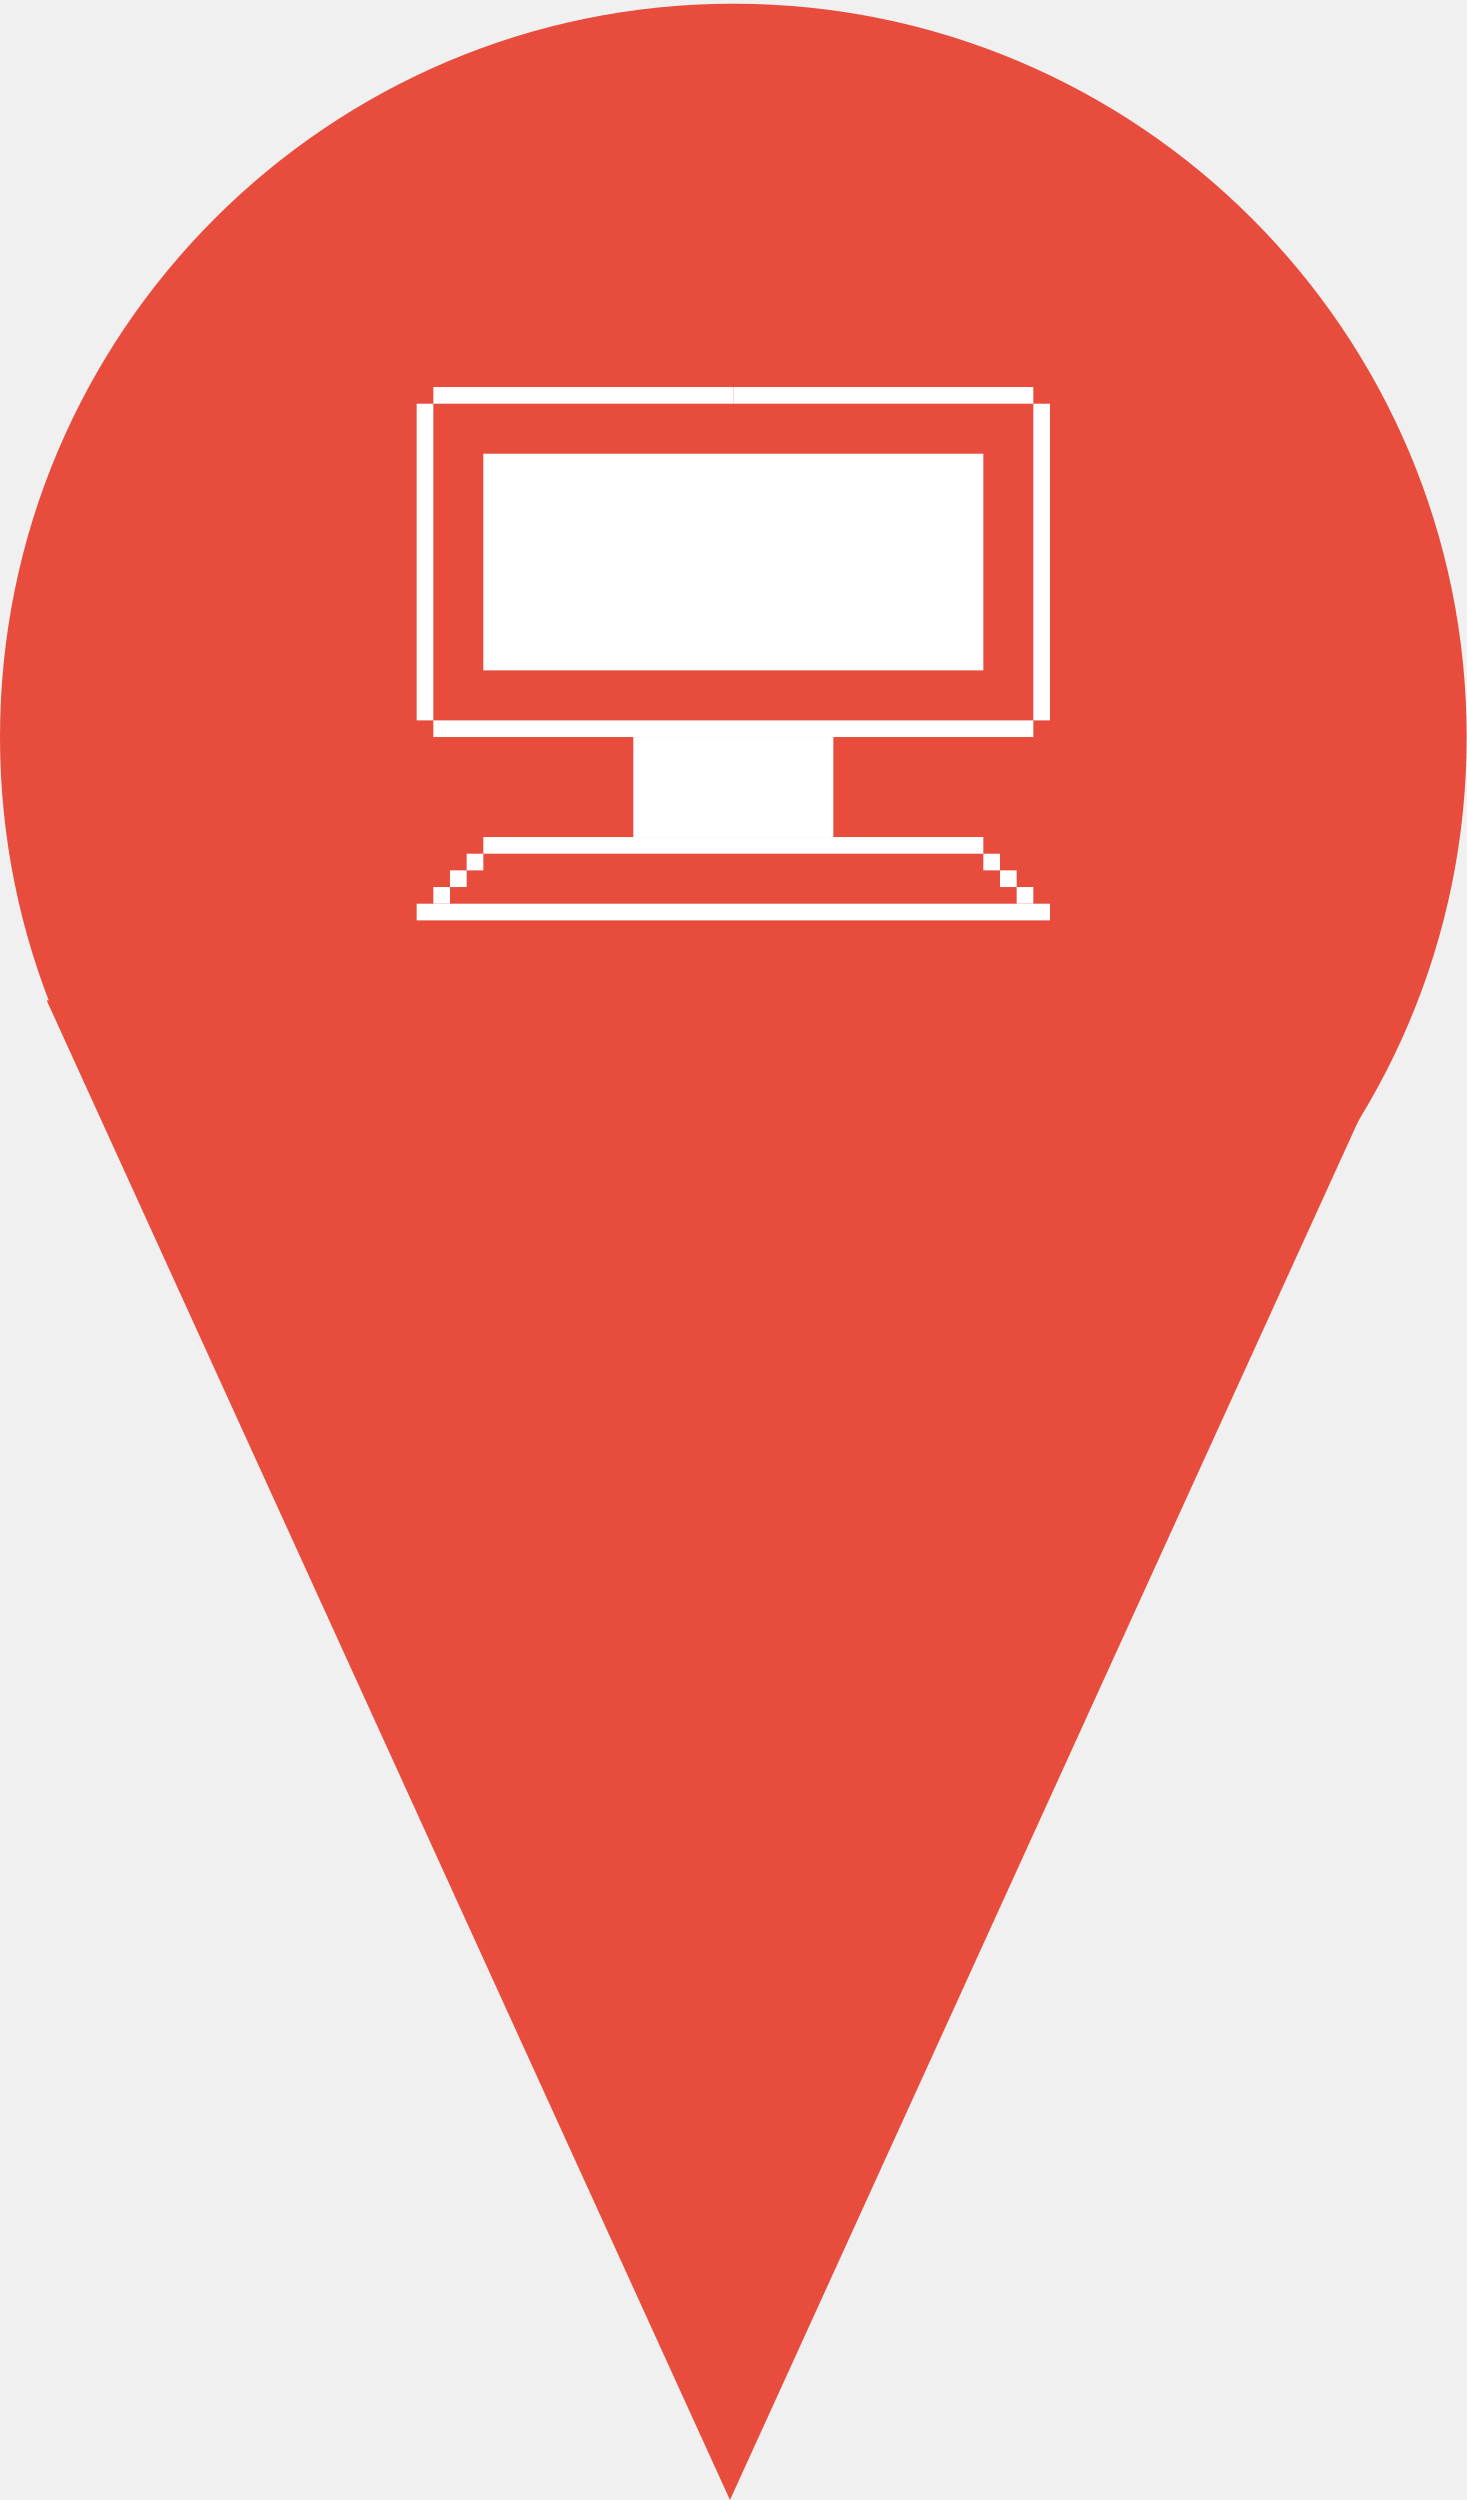
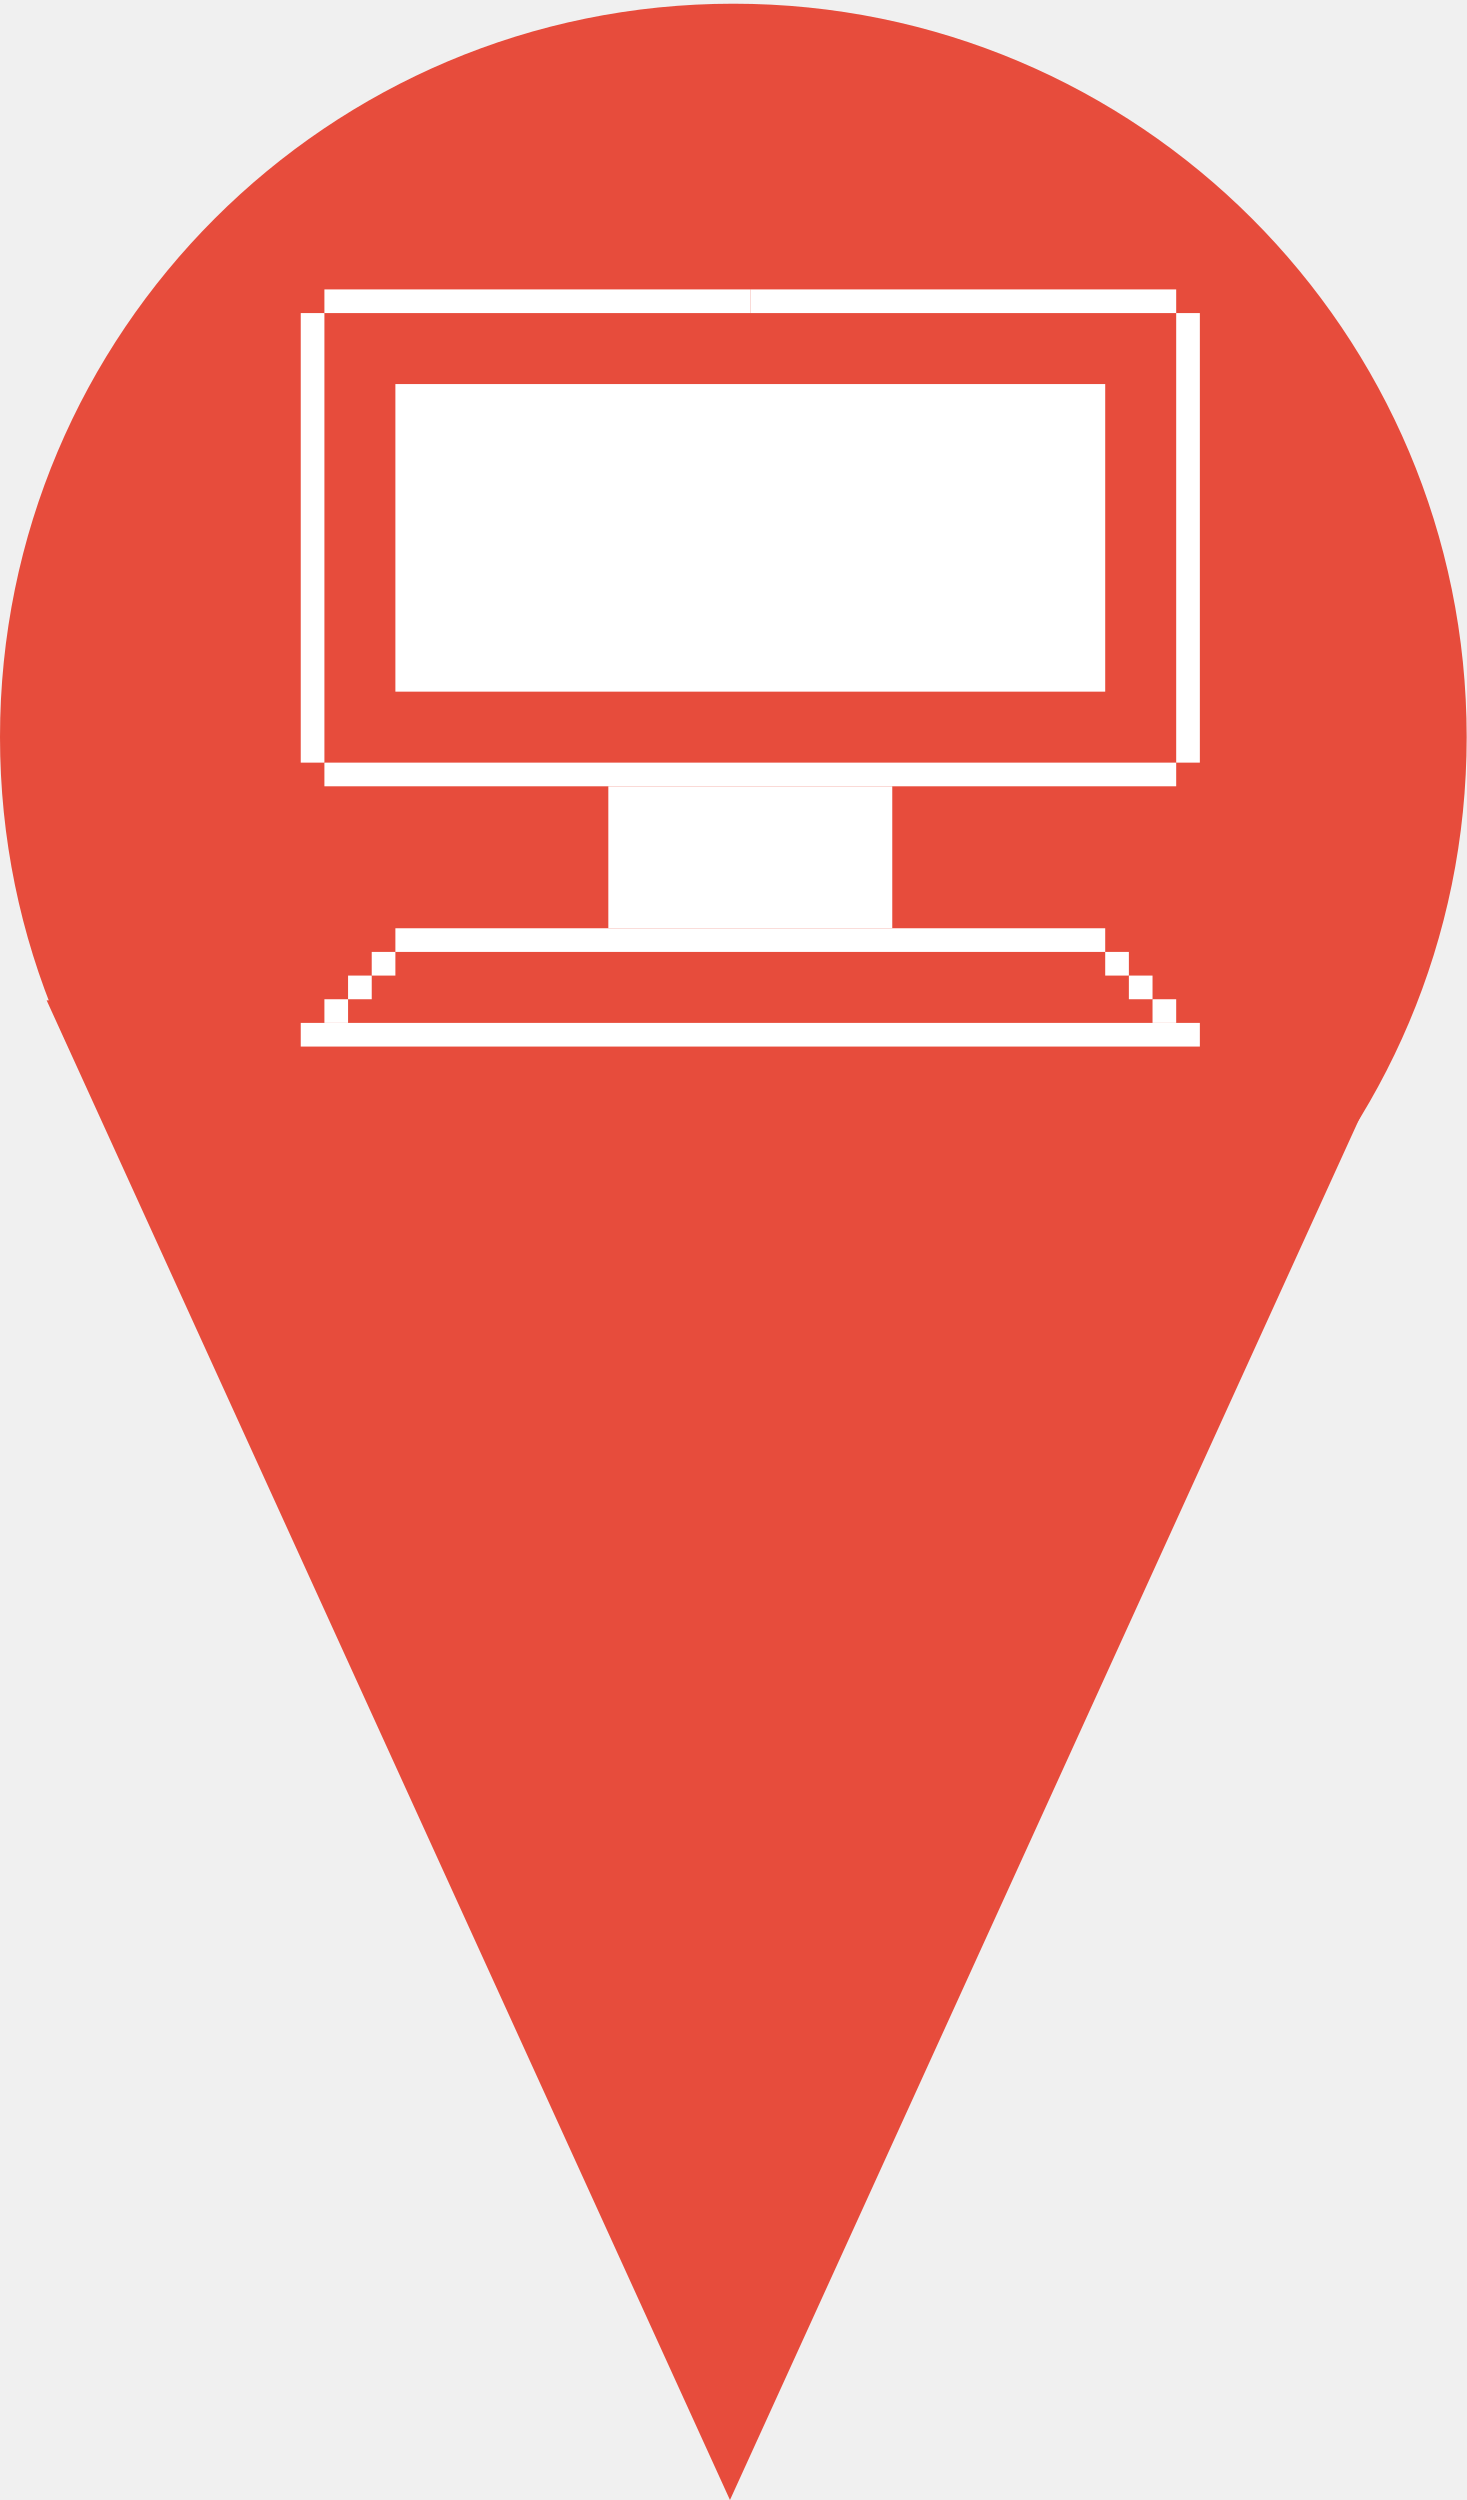
<svg xmlns="http://www.w3.org/2000/svg" width="440" height="750" id="svg2" version="1.1">
  <defs id="defs4" />
  <g id="layer1" transform="translate(-120,-51.25049)">
-     <path style="fill:#e74c3c;fill-opacity:1" id="path3759" d="m 560,272.362 c 0,121.503 -98.497,220 -220,220 -121.503,0 -220,-98.497 -220,-220 0,-121.503 98.497,-220 220,-220 121.503,0 220,98.497 220,220 z" />
-     <path style="fill:#e74c3c;fill-opacity:1;stroke:none" d="m 133.99,351.352 205,449.898 205,-449.898 z" id="path3761" />
-     <rect style="fill:#ffffff;fill-opacity:1;stroke:none" id="rect3795" width="90" height="5" x="250" y="167.362" />
-     <rect style="fill:#ffffff;fill-opacity:1;stroke:none" id="rect3815" width="90" height="5" x="340" y="167.362" />
-     <rect style="fill:#ffffff;fill-opacity:1;stroke:none" id="rect3819" width="5" height="95" x="245" y="172.362" />
-     <rect style="fill:#ffffff;fill-opacity:1;stroke:none" id="rect3821" width="5" height="95" x="430" y="172.362" />
-     <rect style="fill:#ffffff;fill-opacity:1;stroke:none" id="rect3823" width="180" height="5" x="250" y="267.362" />
-     <rect style="fill:#ffffff;fill-opacity:1;stroke:none" id="rect3825" width="150" height="65" x="265" y="187.362" />
-     <rect style="fill:#ffffff;fill-opacity:1;stroke:none" id="rect3827" width="60" height="30" x="310" y="272.362" />
-     <rect style="fill:#ffffff;fill-opacity:1;stroke:none" id="rect3829" width="150" height="5" x="265" y="302.362" />
-     <rect style="fill:#ffffff;fill-opacity:1;stroke:none" id="rect3831" width="5" height="5" x="260" y="307.362" />
-     <rect style="fill:#ffffff;fill-opacity:1;stroke:none" id="rect3833" width="5" height="5" x="255" y="312.362" />
-     <rect style="fill:#ffffff;fill-opacity:1;stroke:none" id="rect3835" width="5" height="5" x="250" y="317.362" />
-     <rect style="fill:#ffffff;fill-opacity:1;stroke:none" id="rect3839" width="190" height="5" x="245" y="322.362" />
-     <rect style="fill:#ffffff;fill-opacity:1;stroke:none" id="rect3841" width="5" height="5" x="425" y="317.362" />
-     <rect style="fill:#ffffff;fill-opacity:1;stroke:none" id="rect3843" width="5" height="5" x="420" y="312.362" />
-     <rect style="fill:#ffffff;fill-opacity:1;stroke:none" id="rect3845" width="5" height="5" x="415" y="307.362" />
+     <g id="g3017">
+       <path d="m 560,272.362 c 0,121.503 -98.497,220 -220,220 -121.503,0 -220,-98.497 -220,-220 0,-121.503 98.497,-220 220,-220 121.503,0 220,98.497 220,220 z" id="path3759" style="fill:#e74c3c;fill-opacity:1" />
+       <path id="path3761" d="m 133.99,351.352 205,449.898 205,-449.898 z" style="fill:#e74c3c;fill-opacity:1;stroke:none" />
+     </g>
+     <g id="g3000" transform="matrix(1.419643,0,0,1.419643,-137.5893,-99.51806)">
+       <rect y="167.362" x="250" height="5" width="90" id="rect3795" style="fill:#ffffff;fill-opacity:1;stroke:none" />
+       <rect y="167.362" x="340" height="5" width="90" id="rect3815" style="fill:#ffffff;fill-opacity:1;stroke:none" />
+       <rect y="172.362" x="245" height="95" width="5" id="rect3819" style="fill:#ffffff;fill-opacity:1;stroke:none" />
+       <rect y="172.362" x="430" height="95" width="5" id="rect3821" style="fill:#ffffff;fill-opacity:1;stroke:none" />
+       <rect y="267.362" x="250" height="5" width="180" id="rect3823" style="fill:#ffffff;fill-opacity:1;stroke:none" />
+       <rect y="187.362" x="265" height="65" width="150" id="rect3825" style="fill:#ffffff;fill-opacity:1;stroke:none" />
+       <rect y="272.362" x="310" height="30" width="60" id="rect3827" style="fill:#ffffff;fill-opacity:1;stroke:none" />
+       <rect y="302.362" x="265" height="5" width="150" id="rect3829" style="fill:#ffffff;fill-opacity:1;stroke:none" />
+       <rect y="307.362" x="260" height="5" width="5" id="rect3831" style="fill:#ffffff;fill-opacity:1;stroke:none" />
+       <rect y="312.362" x="255" height="5" width="5" id="rect3833" style="fill:#ffffff;fill-opacity:1;stroke:none" />
+       <rect y="317.362" x="250" height="5" width="5" id="rect3835" style="fill:#ffffff;fill-opacity:1;stroke:none" />
+       <rect y="322.362" x="245" height="5" width="190" id="rect3839" style="fill:#ffffff;fill-opacity:1;stroke:none" />
+       <rect y="317.362" x="425" height="5" width="5" id="rect3841" style="fill:#ffffff;fill-opacity:1;stroke:none" />
+       <rect y="312.362" x="420" height="5" width="5" id="rect3843" style="fill:#ffffff;fill-opacity:1;stroke:none" />
+       <rect y="307.362" x="415" height="5" width="5" id="rect3845" style="fill:#ffffff;fill-opacity:1;stroke:none" />
+     </g>
  </g>
</svg>
